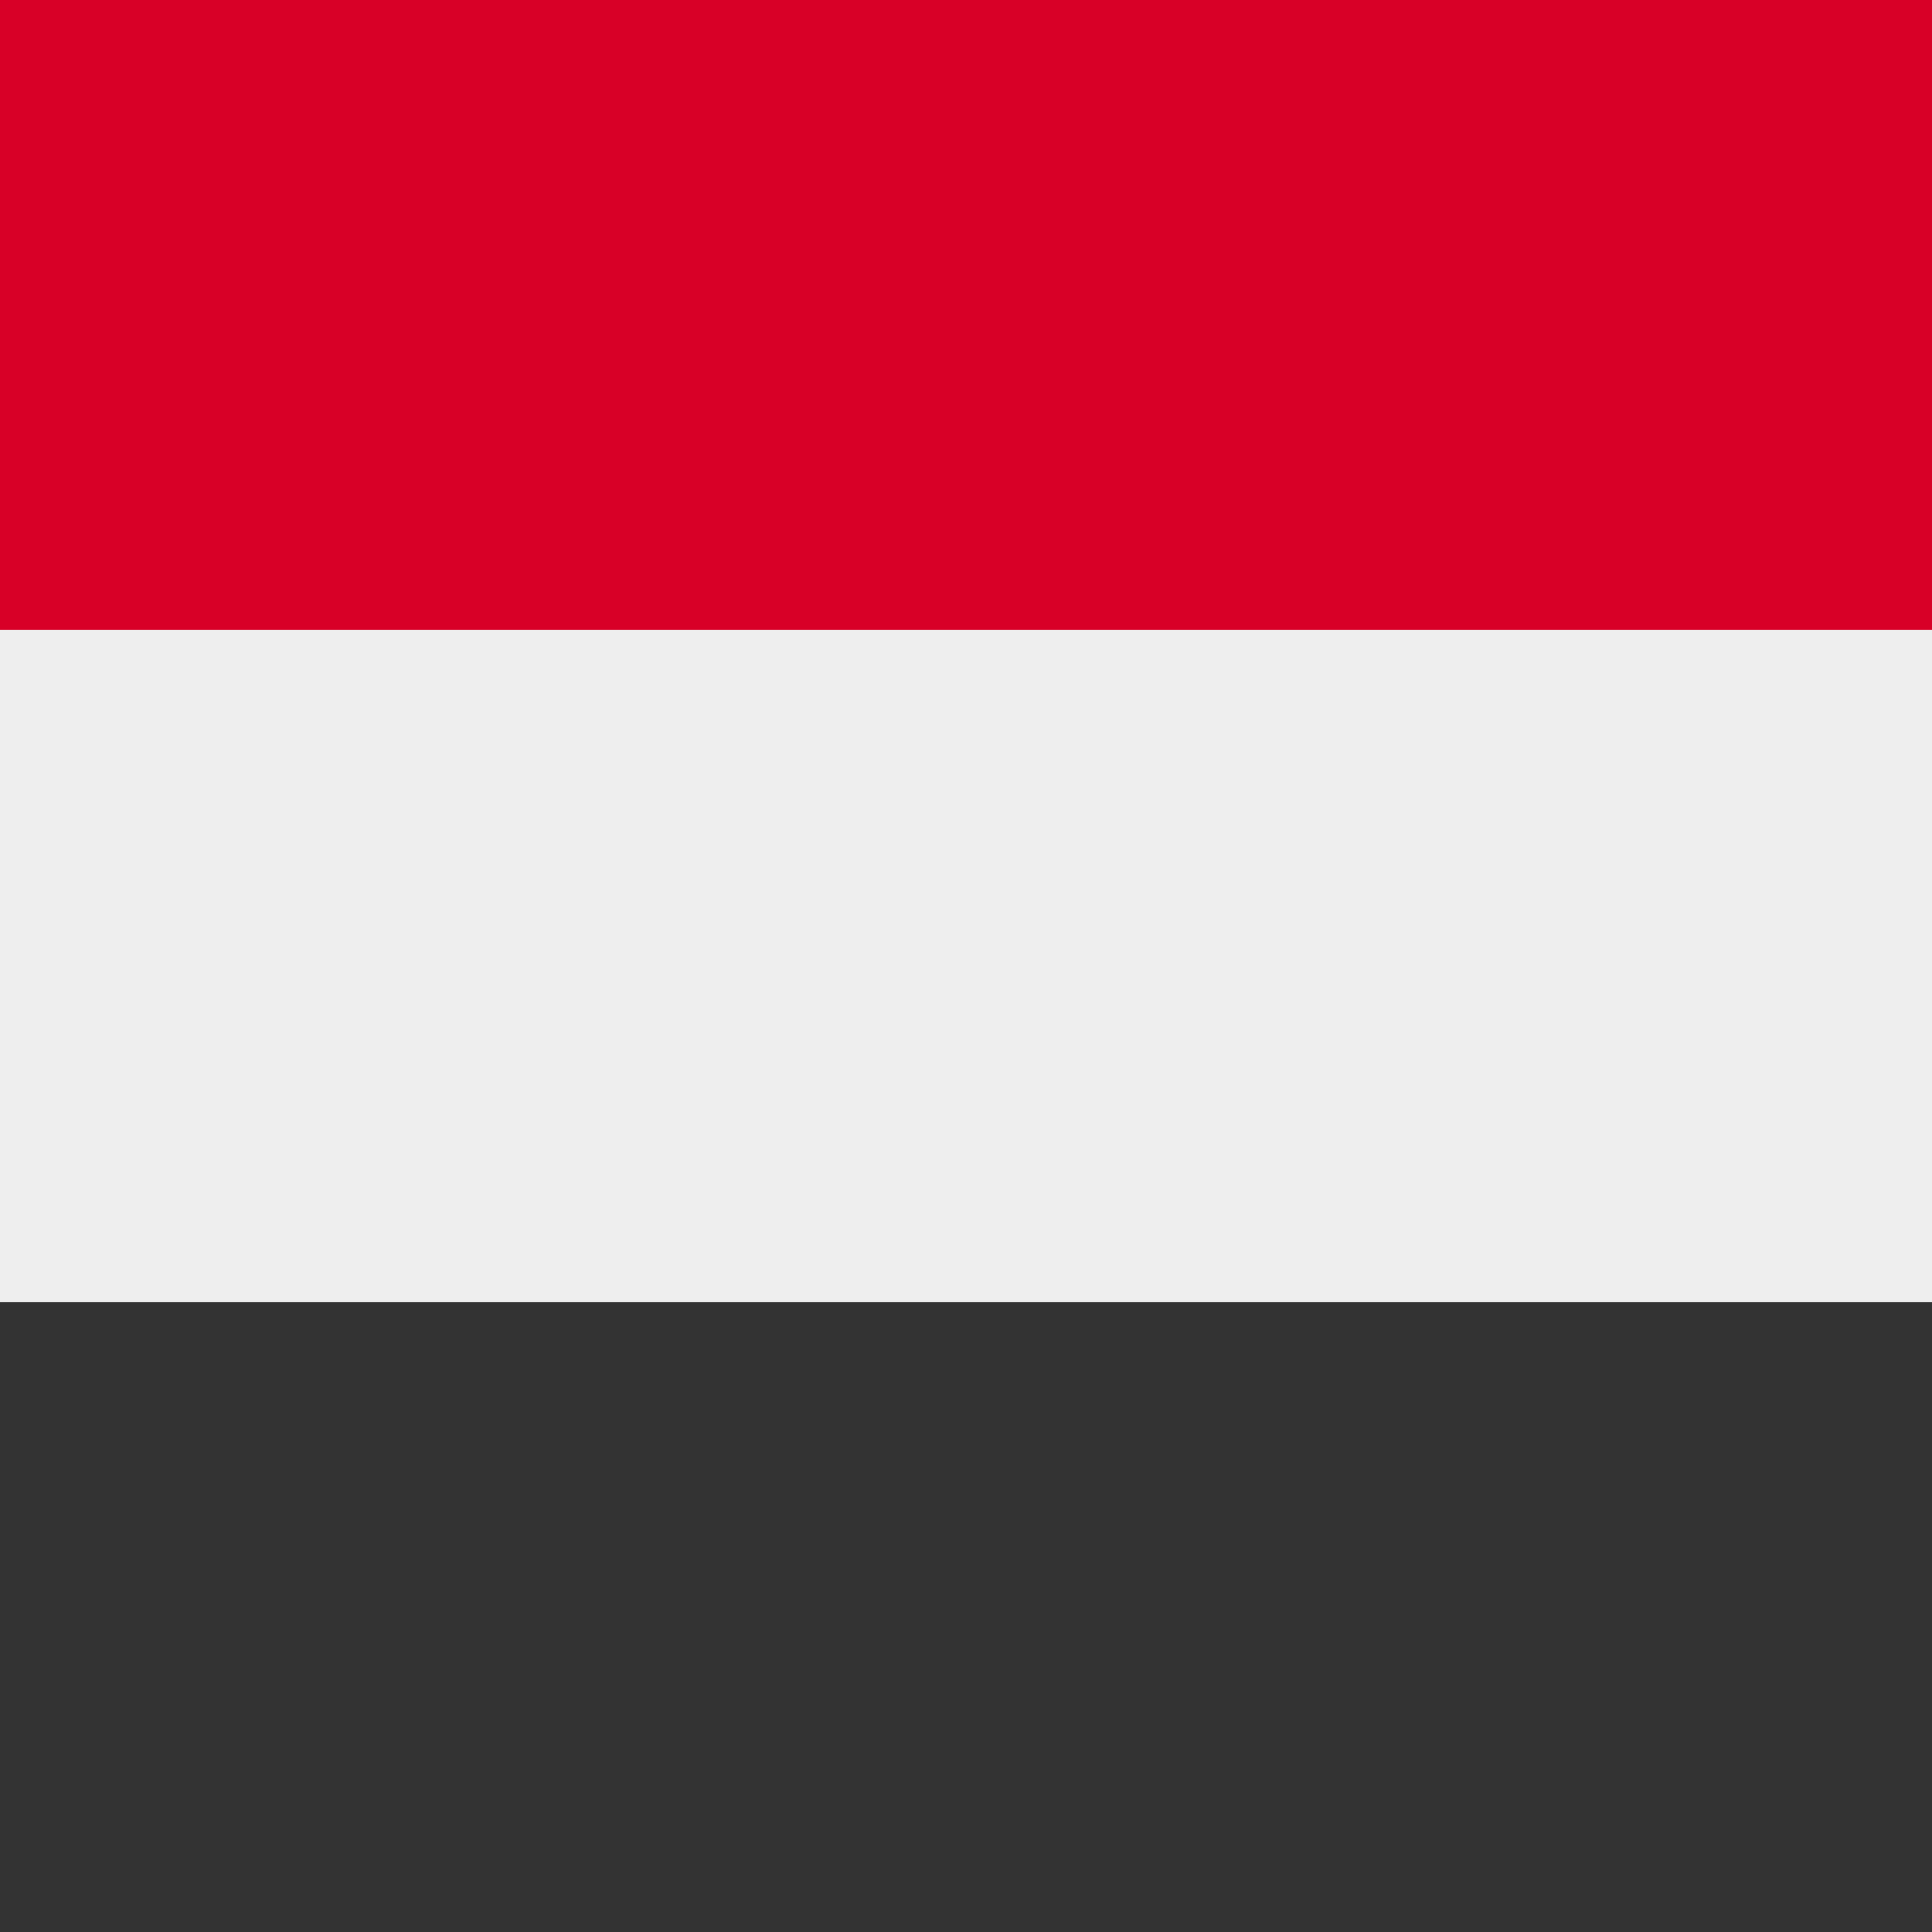
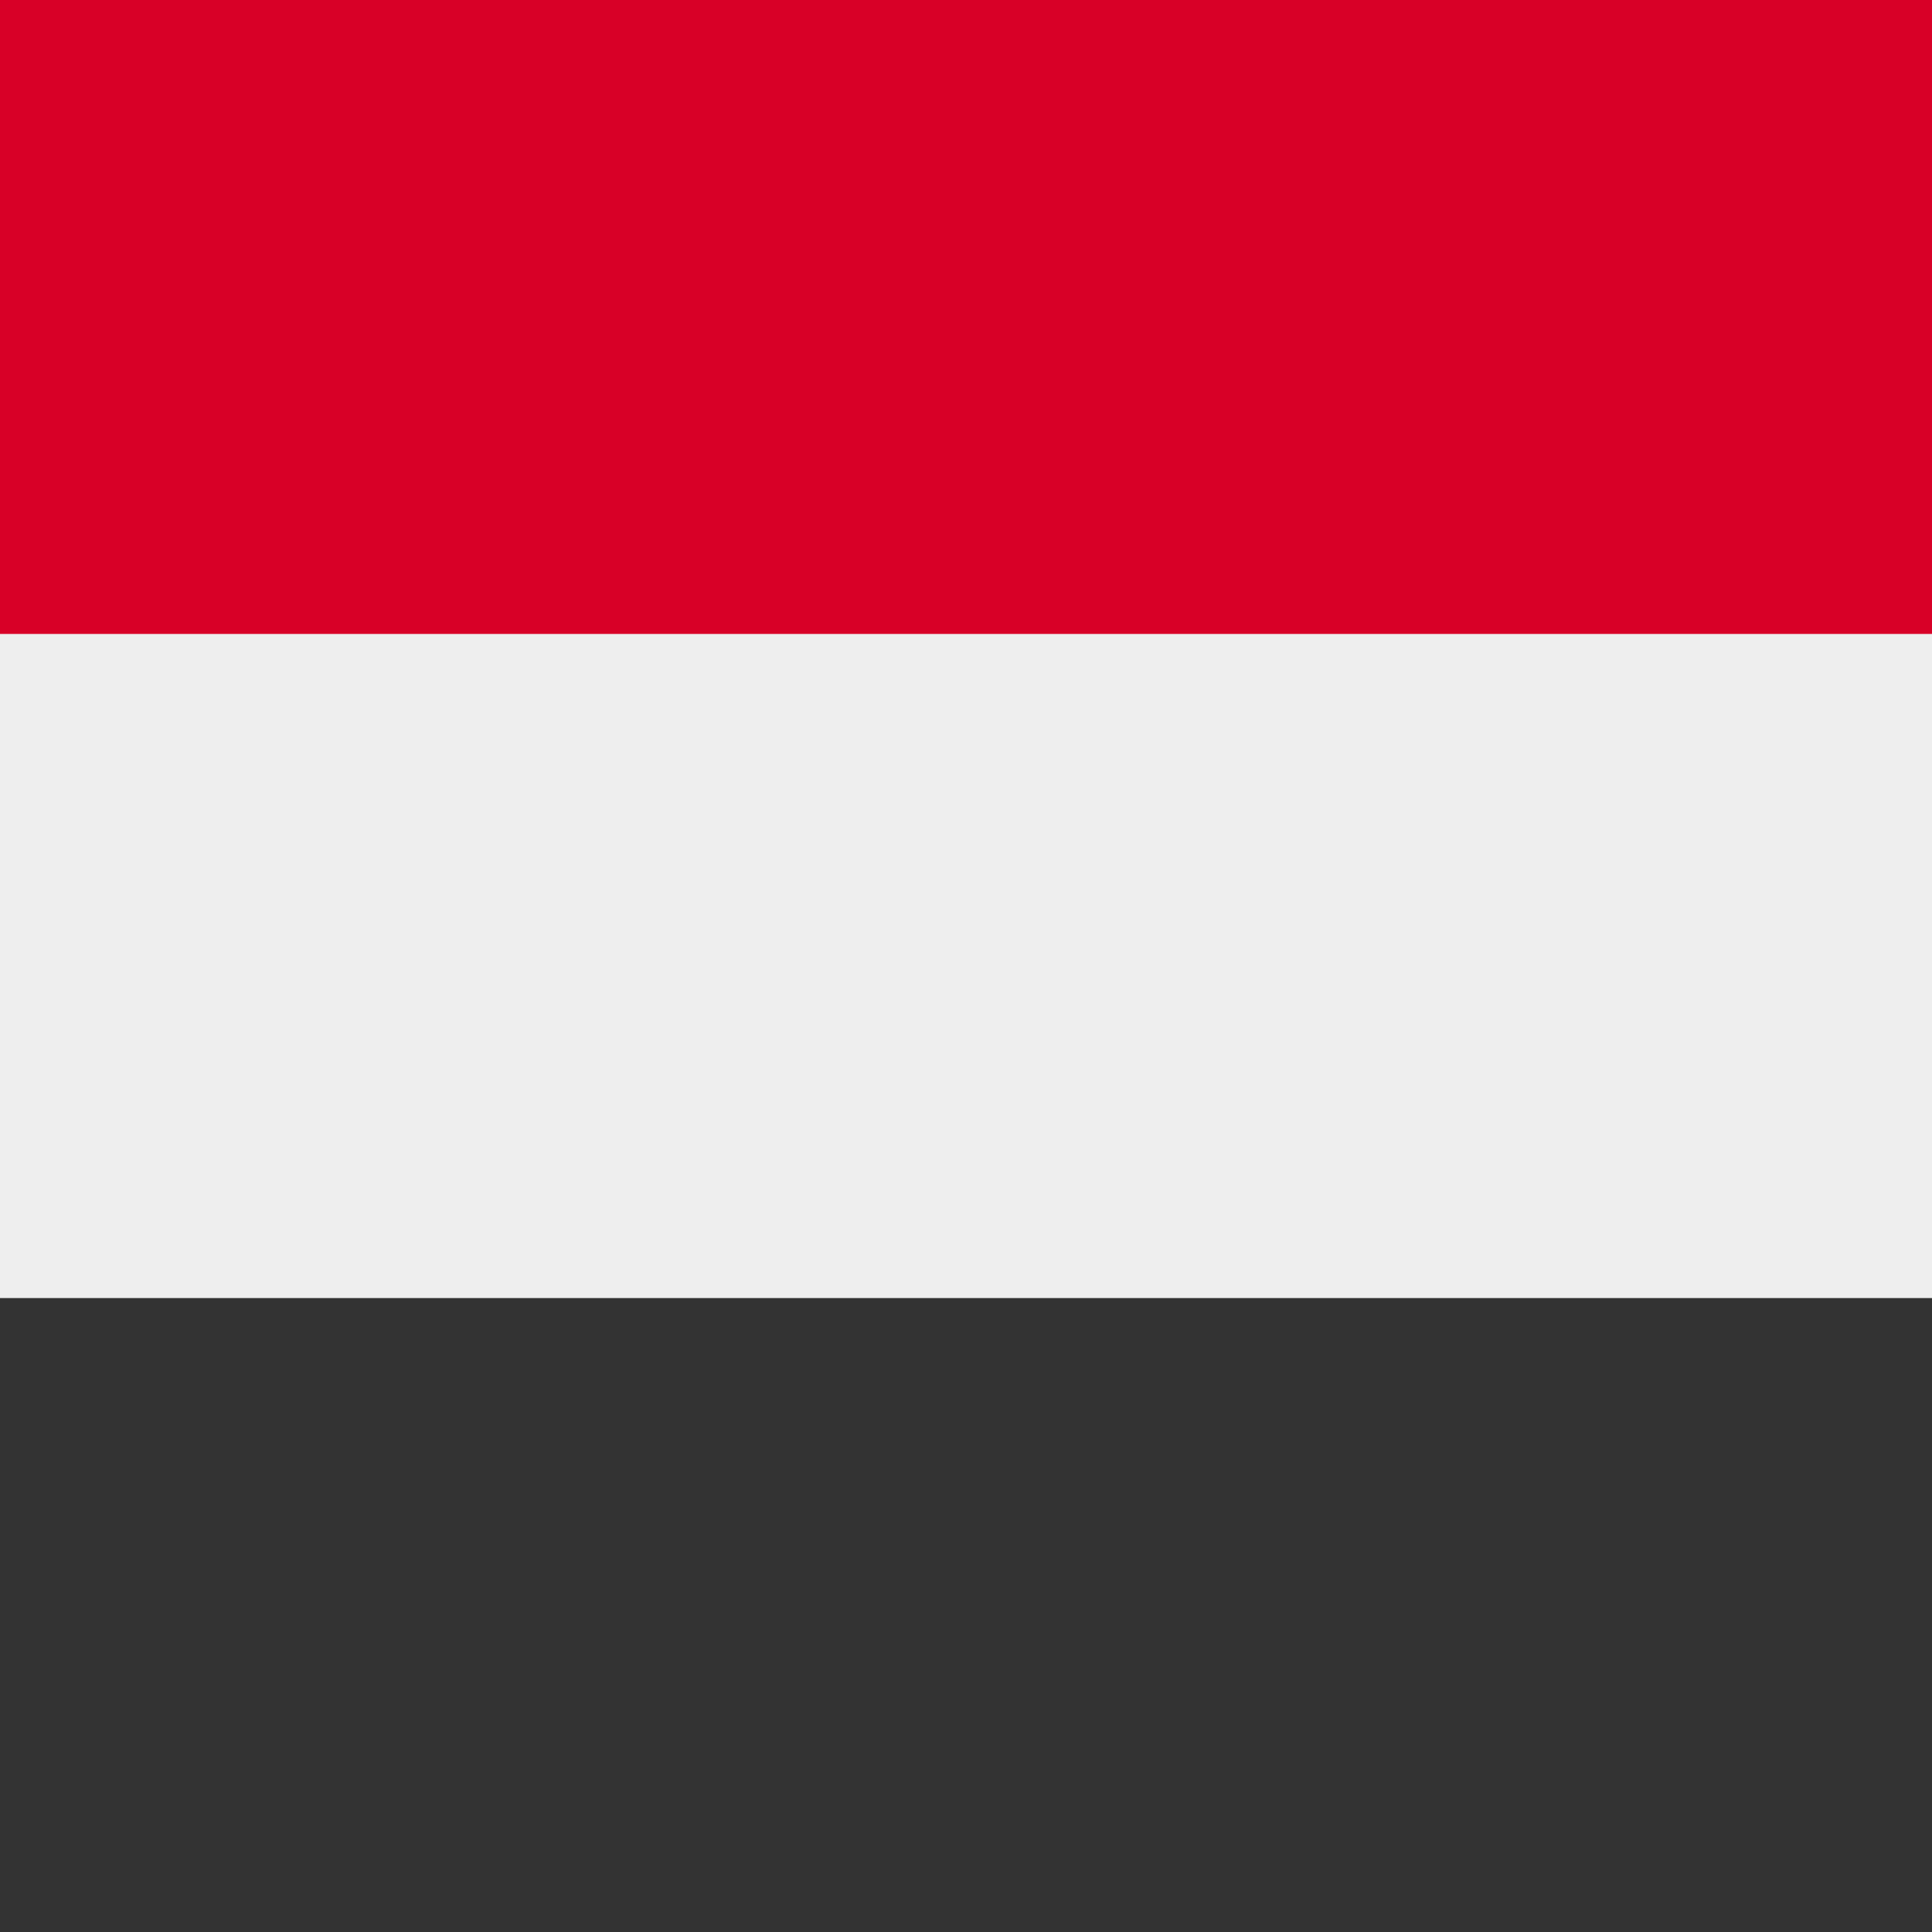
<svg xmlns="http://www.w3.org/2000/svg" width="512" height="512" fill="none">
-   <path fill="#EEE" d="M0 145.3h512v221.4H0z" />
-   <path fill="#333" d="M0 345.1h512V512H0z" />
-   <path fill="#D80027" d="M0 0h512v166.9H0z" />
+   <path fill="#EEE" d="M0 136h512v240H0z" />
+   <path fill="#333" d="M0 344h512v168H0z" />
+   <path fill="#D80027" d="M0 0h512v168H0z" />
</svg>
